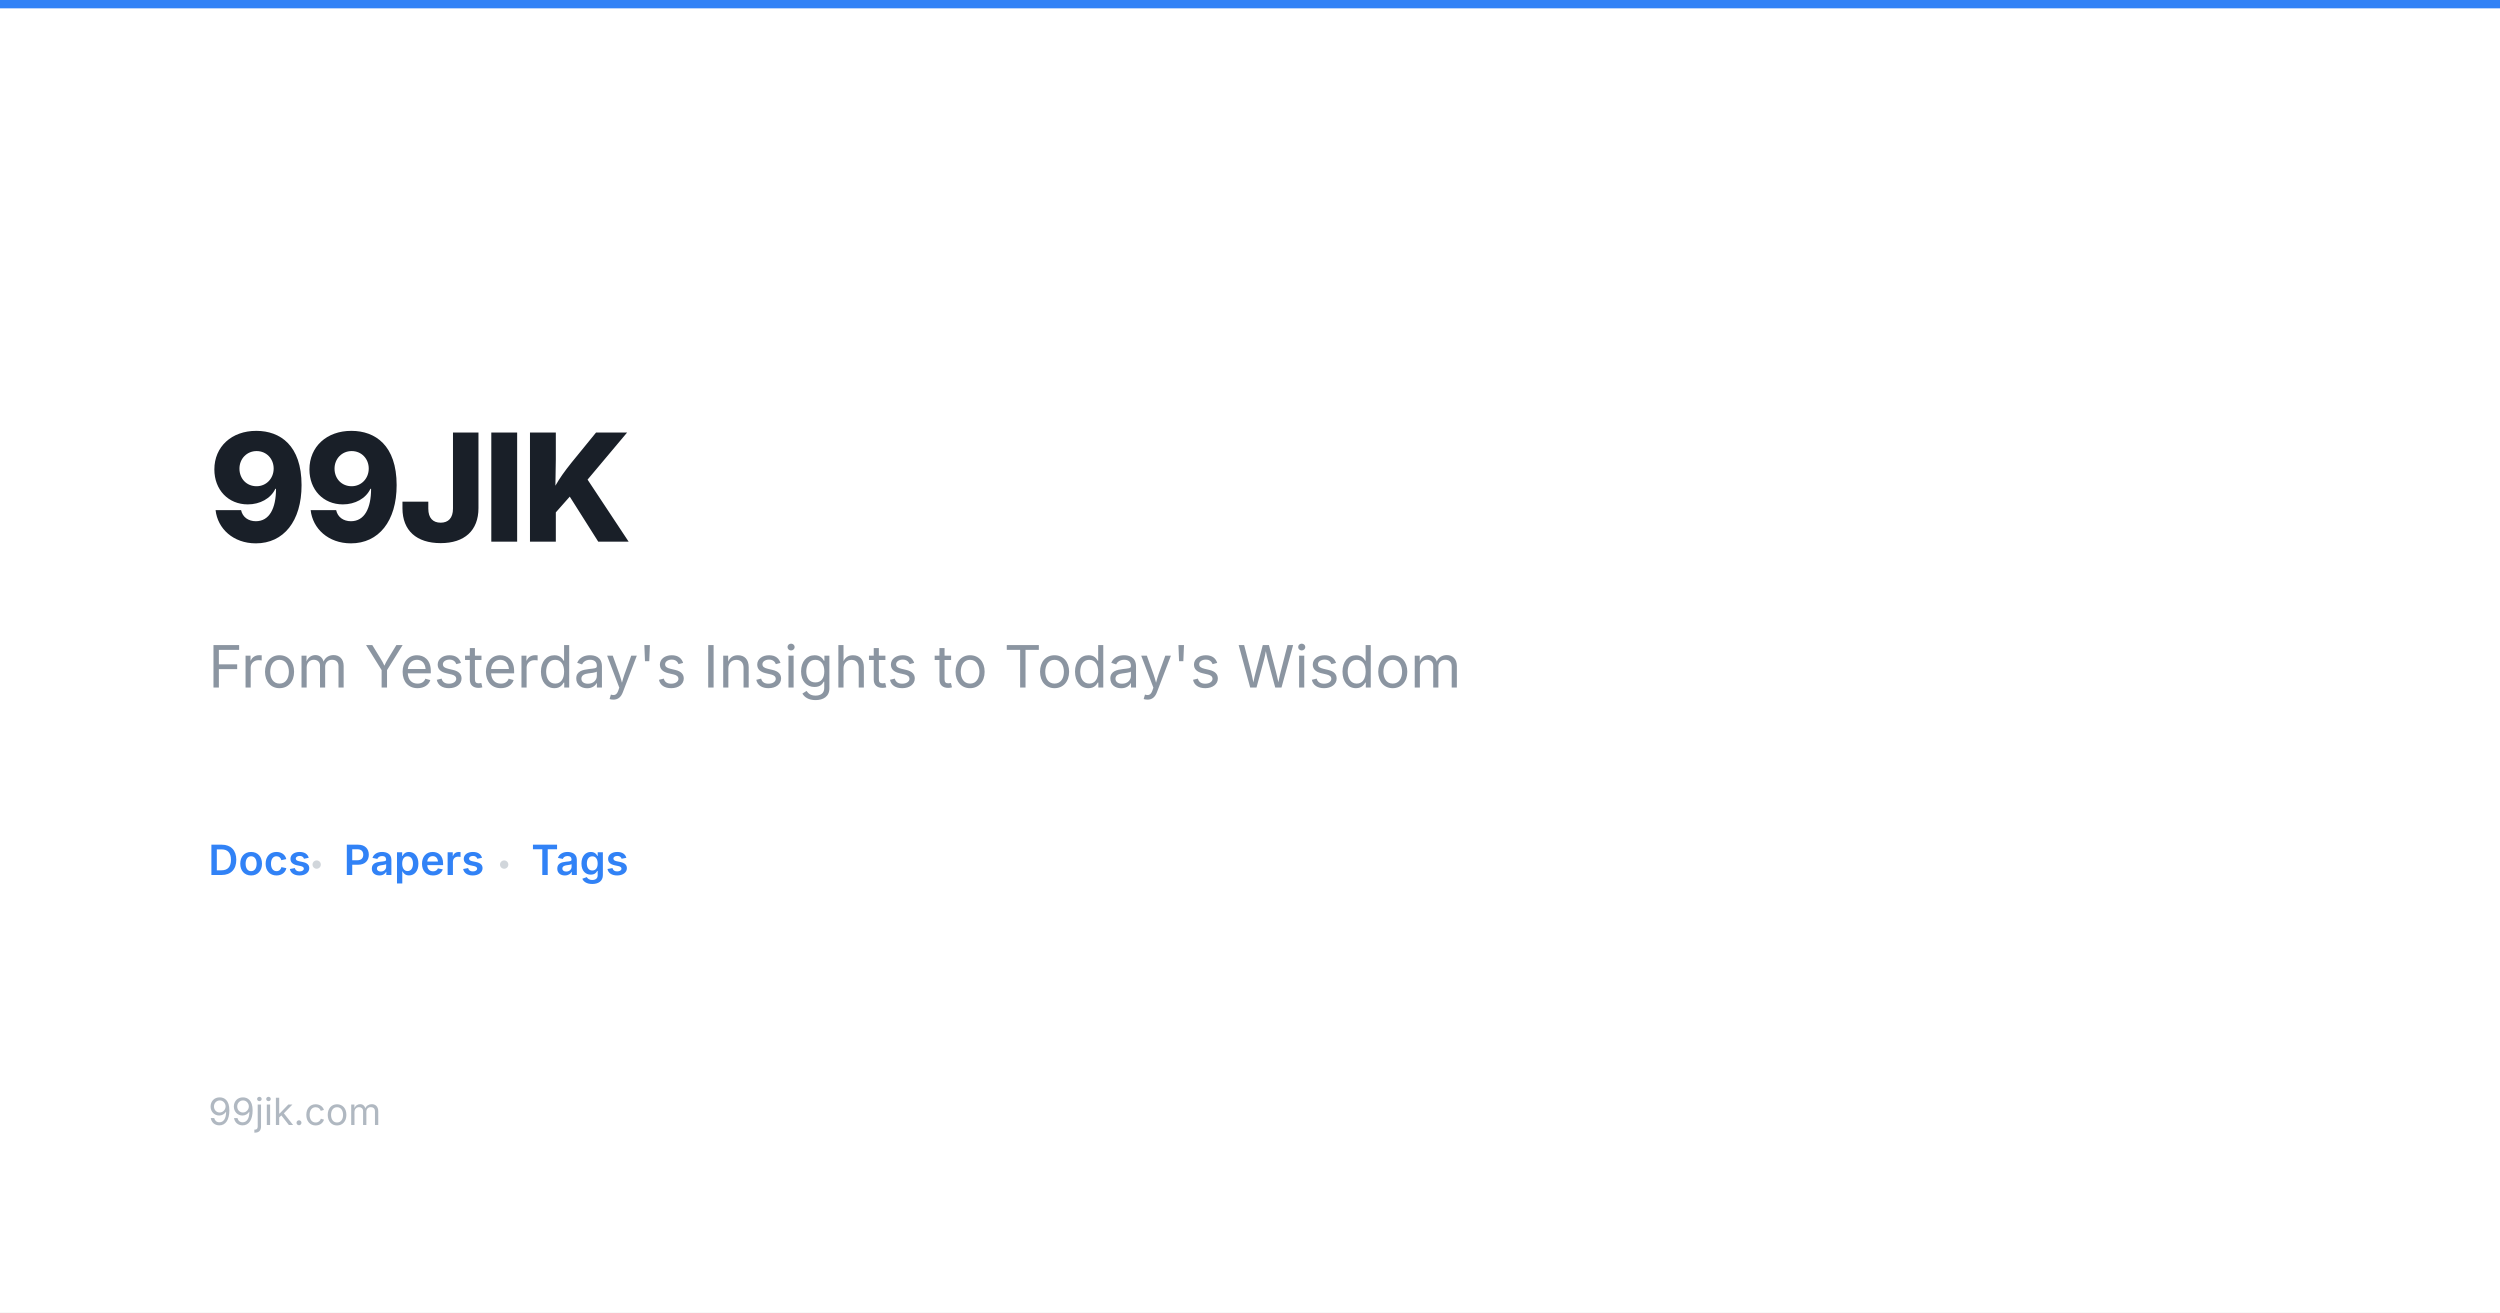
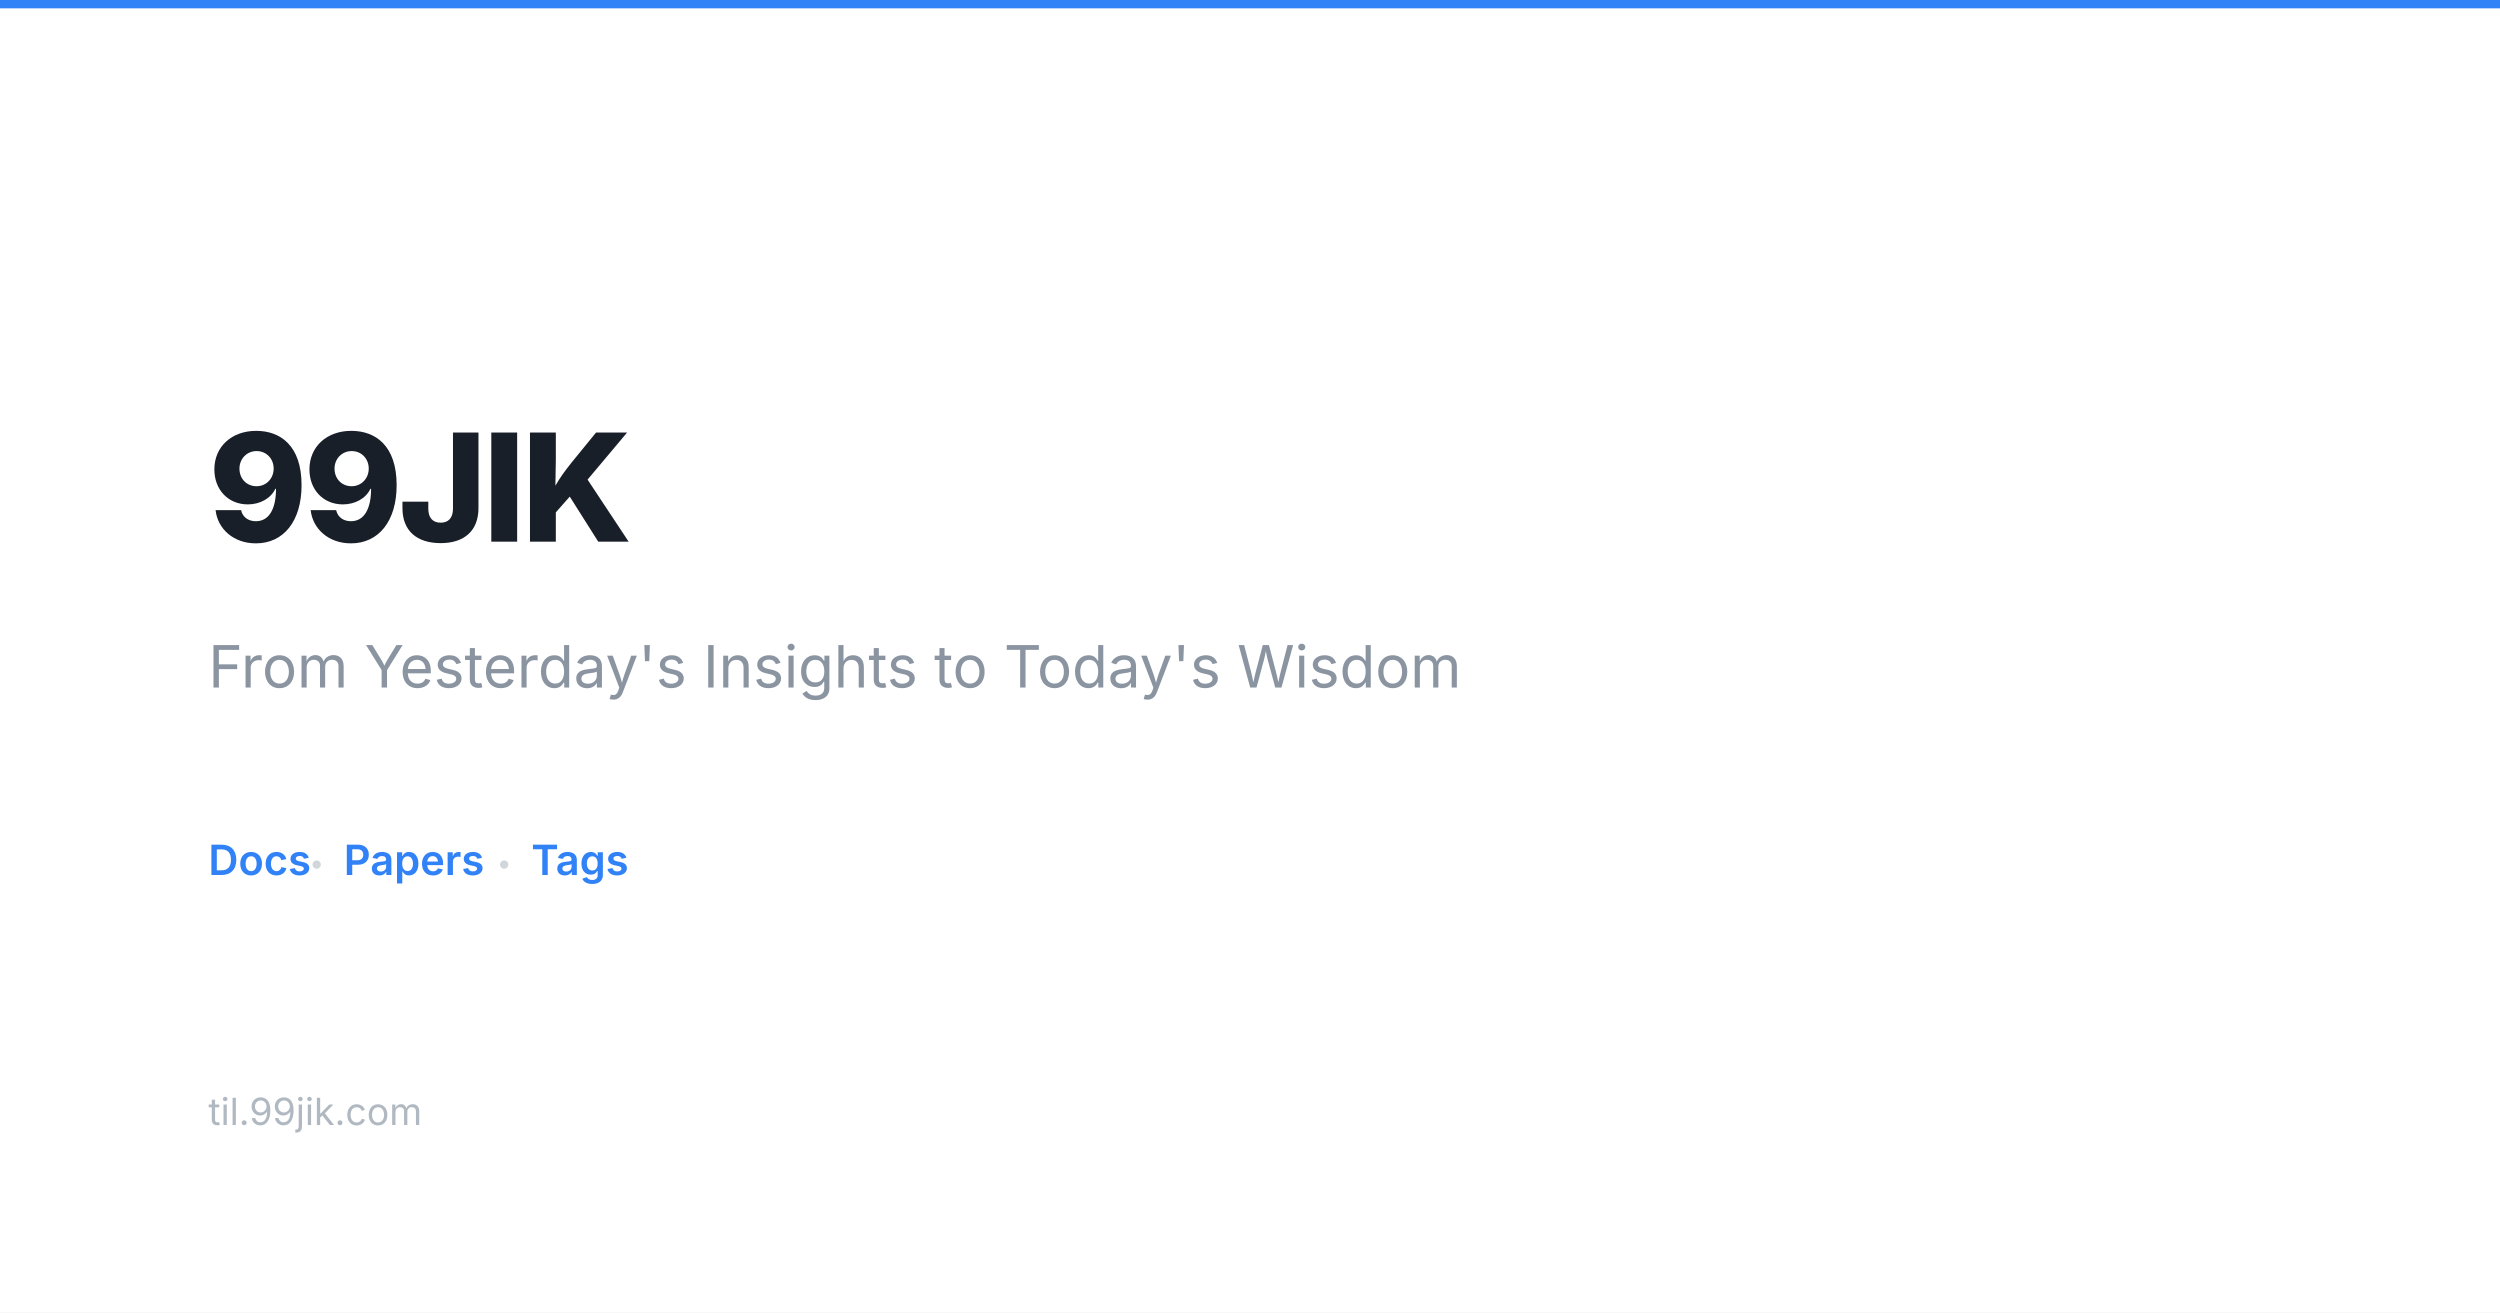
<svg xmlns="http://www.w3.org/2000/svg" width="1200" height="630" viewBox="0 0 1200 630">
  <rect width="1200" height="630" fill="#ffffff" />
  <rect x="0" y="0" width="1200" height="4" fill="#3182f6" />
  <text x="100" y="260" font-family="system-ui, -apple-system, sans-serif" font-size="72" font-weight="800" fill="#191f28" letter-spacing="-2">99JIK</text>
  <text x="100" y="330" font-family="system-ui, -apple-system, sans-serif" font-size="28" font-weight="400" fill="#8b95a1">From Yesterday's Insights to Today's Wisdom</text>
  <text x="100" y="420" font-family="system-ui, -apple-system, sans-serif" font-size="20" font-weight="600" fill="#3182f6">Docs</text>
  <circle cx="152" cy="415" r="2" fill="#d1d6db" />
  <text x="165" y="420" font-family="system-ui, -apple-system, sans-serif" font-size="20" font-weight="600" fill="#3182f6">Papers</text>
  <circle cx="242" cy="415" r="2" fill="#d1d6db" />
  <text x="255" y="420" font-family="system-ui, -apple-system, sans-serif" font-size="20" font-weight="600" fill="#3182f6">Tags</text>
-   <text x="100" y="540" font-family="system-ui, -apple-system, sans-serif" font-size="18" font-weight="400" fill="#b0b8c1">99jik.com</text>
+   <text x="100" y="540" font-family="system-ui, -apple-system, sans-serif" font-size="18" font-weight="400" fill="#b0b8c1">til.99jik.com</text>
</svg>
